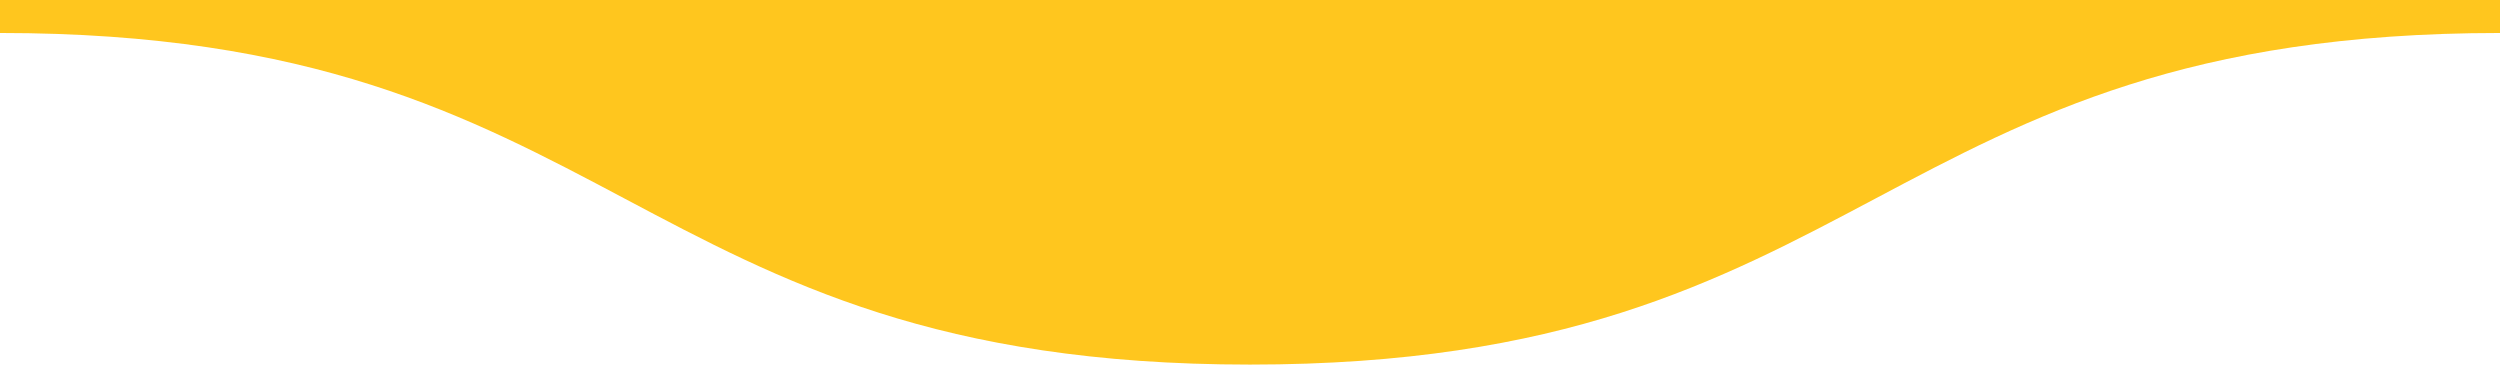
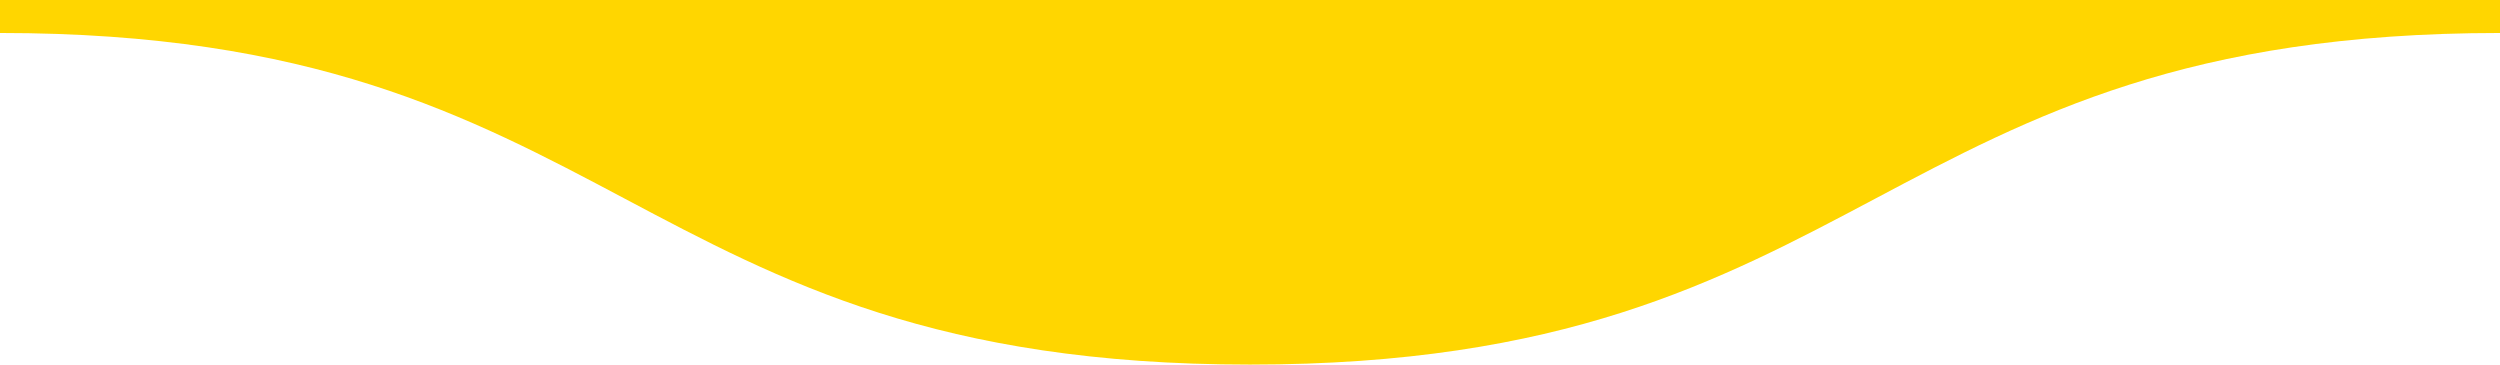
<svg xmlns="http://www.w3.org/2000/svg" version="1.1" id="Layer_1" x="0px" y="0px" viewBox="0 0 144 21" style="enable-background:new 0 0 144 21;" xml:space="preserve">
  <g id="Layer_2">
    <g id="Layer_1-2">
-       <path d="M0,0h144v1.9C108,1.9,108,21,72,21S36,1.9,0,1.9V0z" fill="#ffc61e" />
+       <path d="M0,0h144v1.9C108,1.9,108,21,72,21S36,1.9,0,1.9V0z" fill="#ffd600" />
    </g>
  </g>
</svg>
